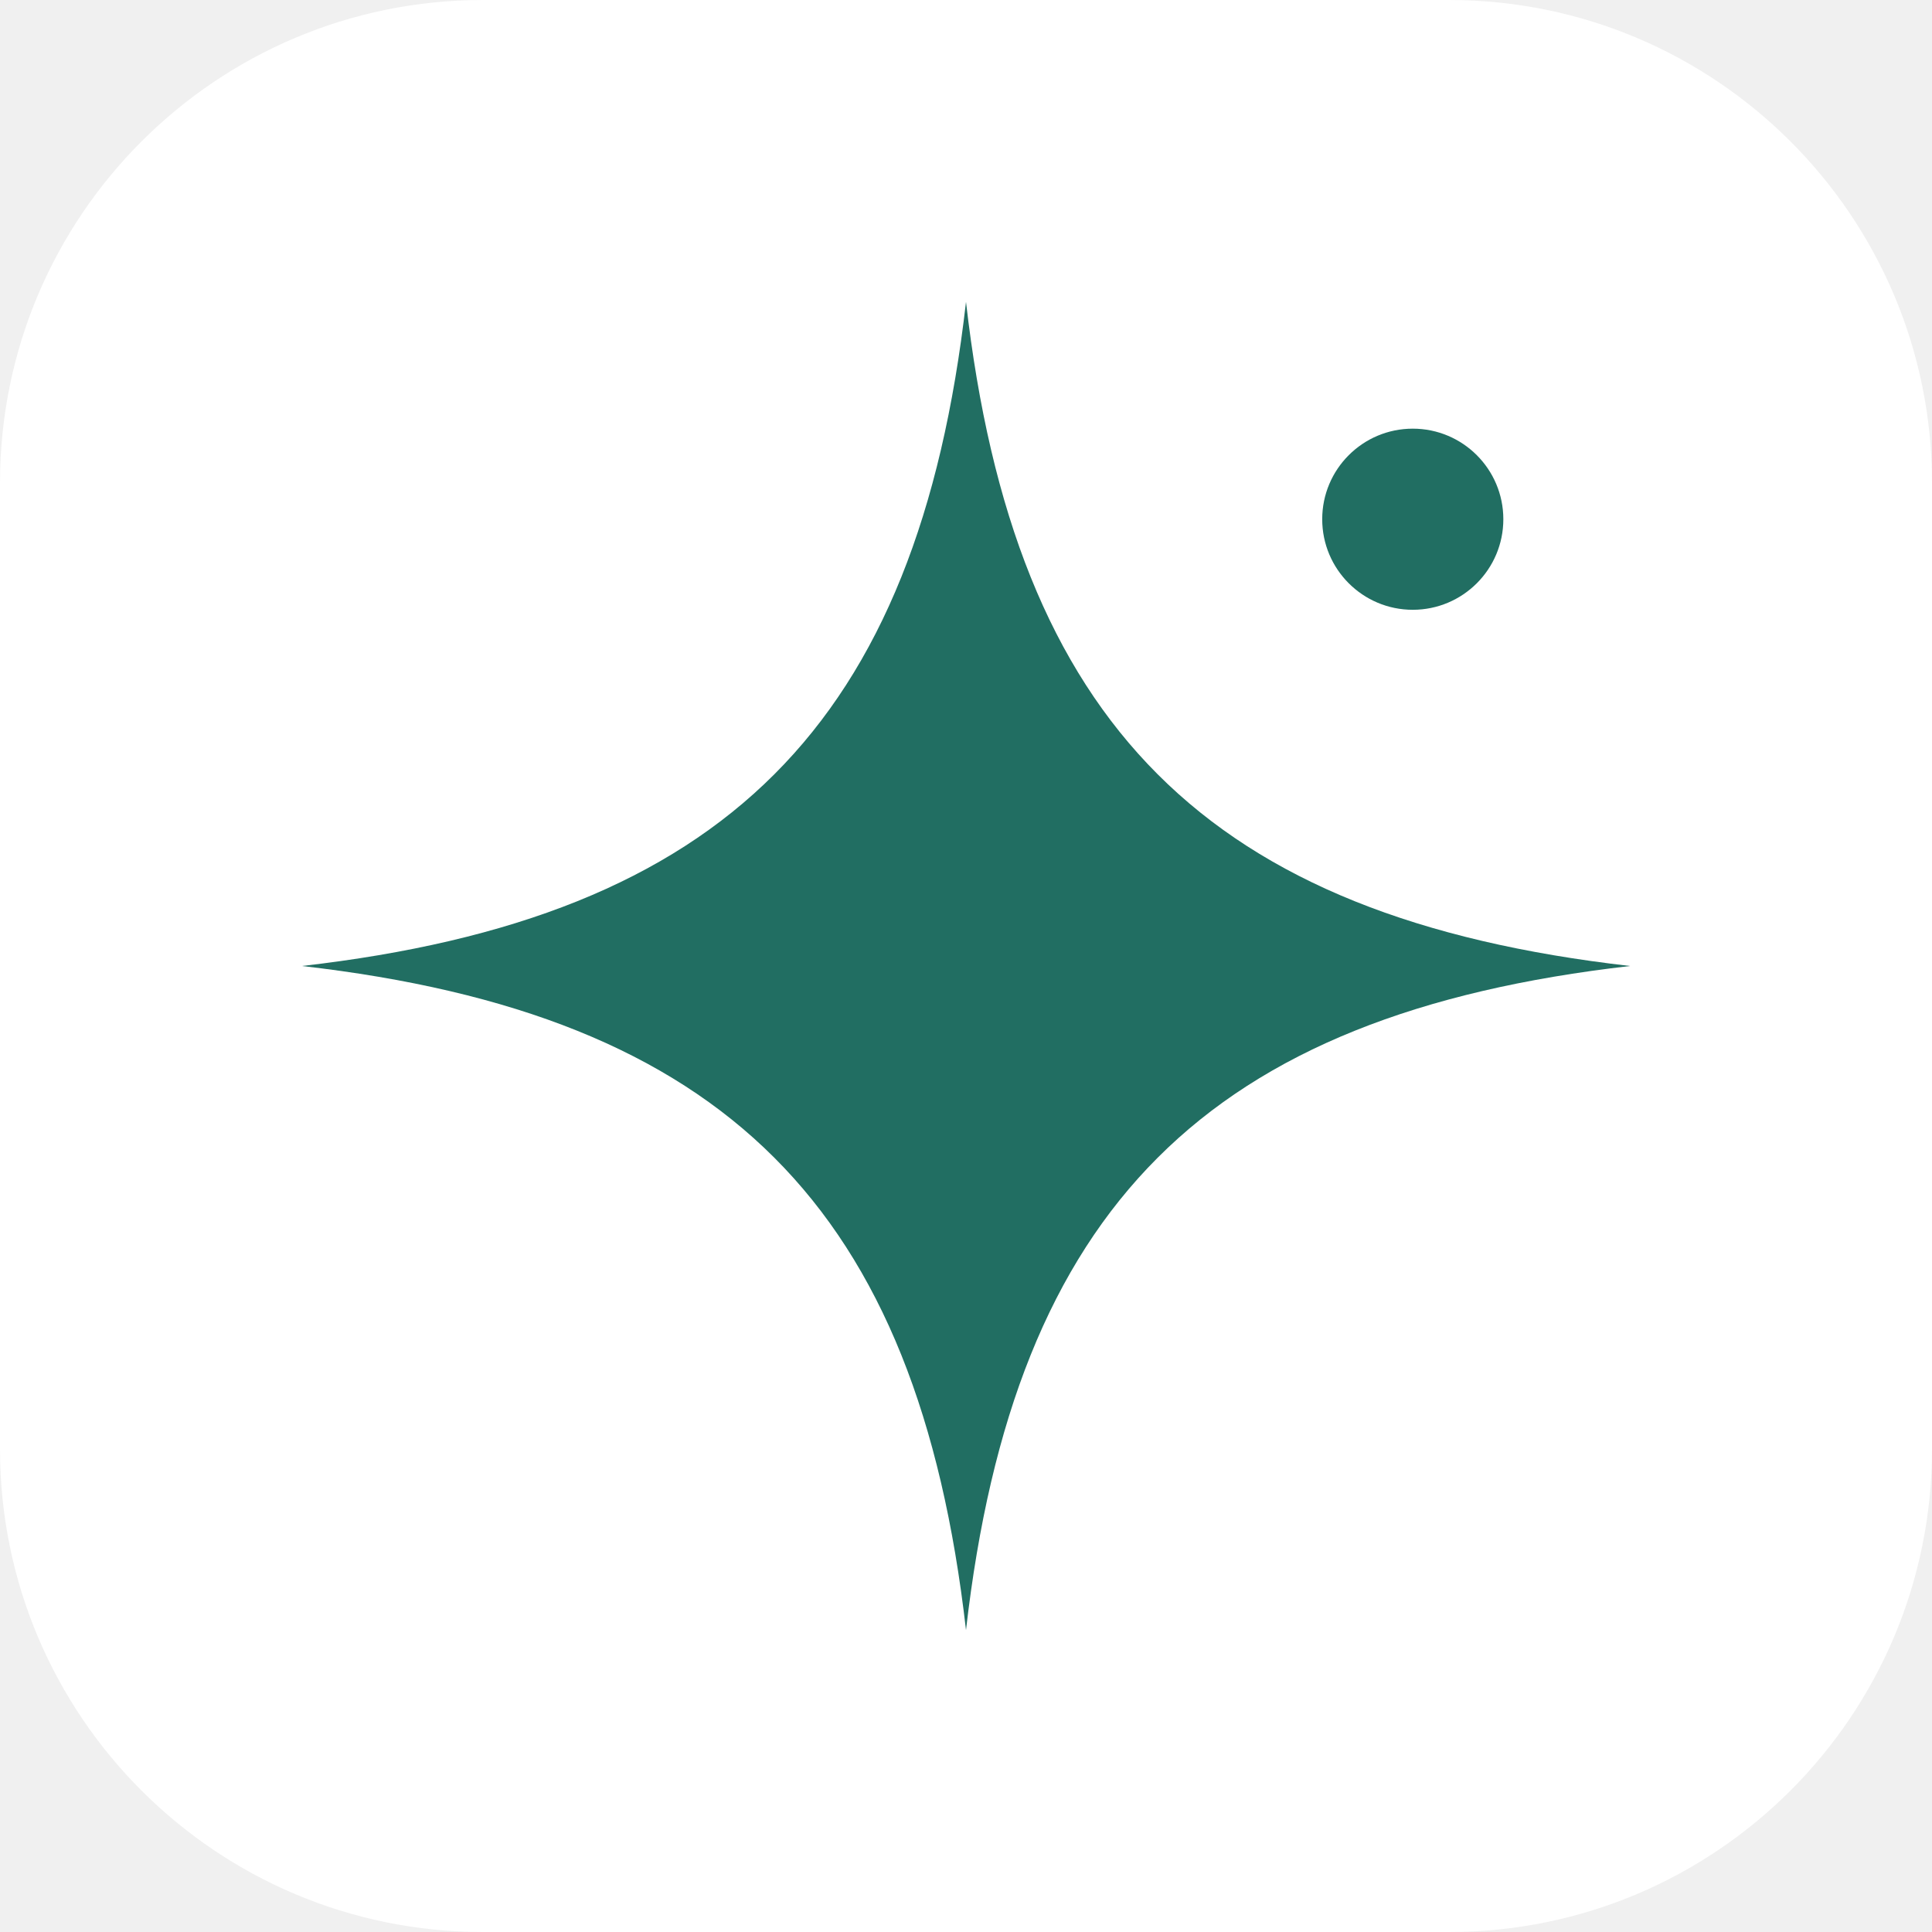
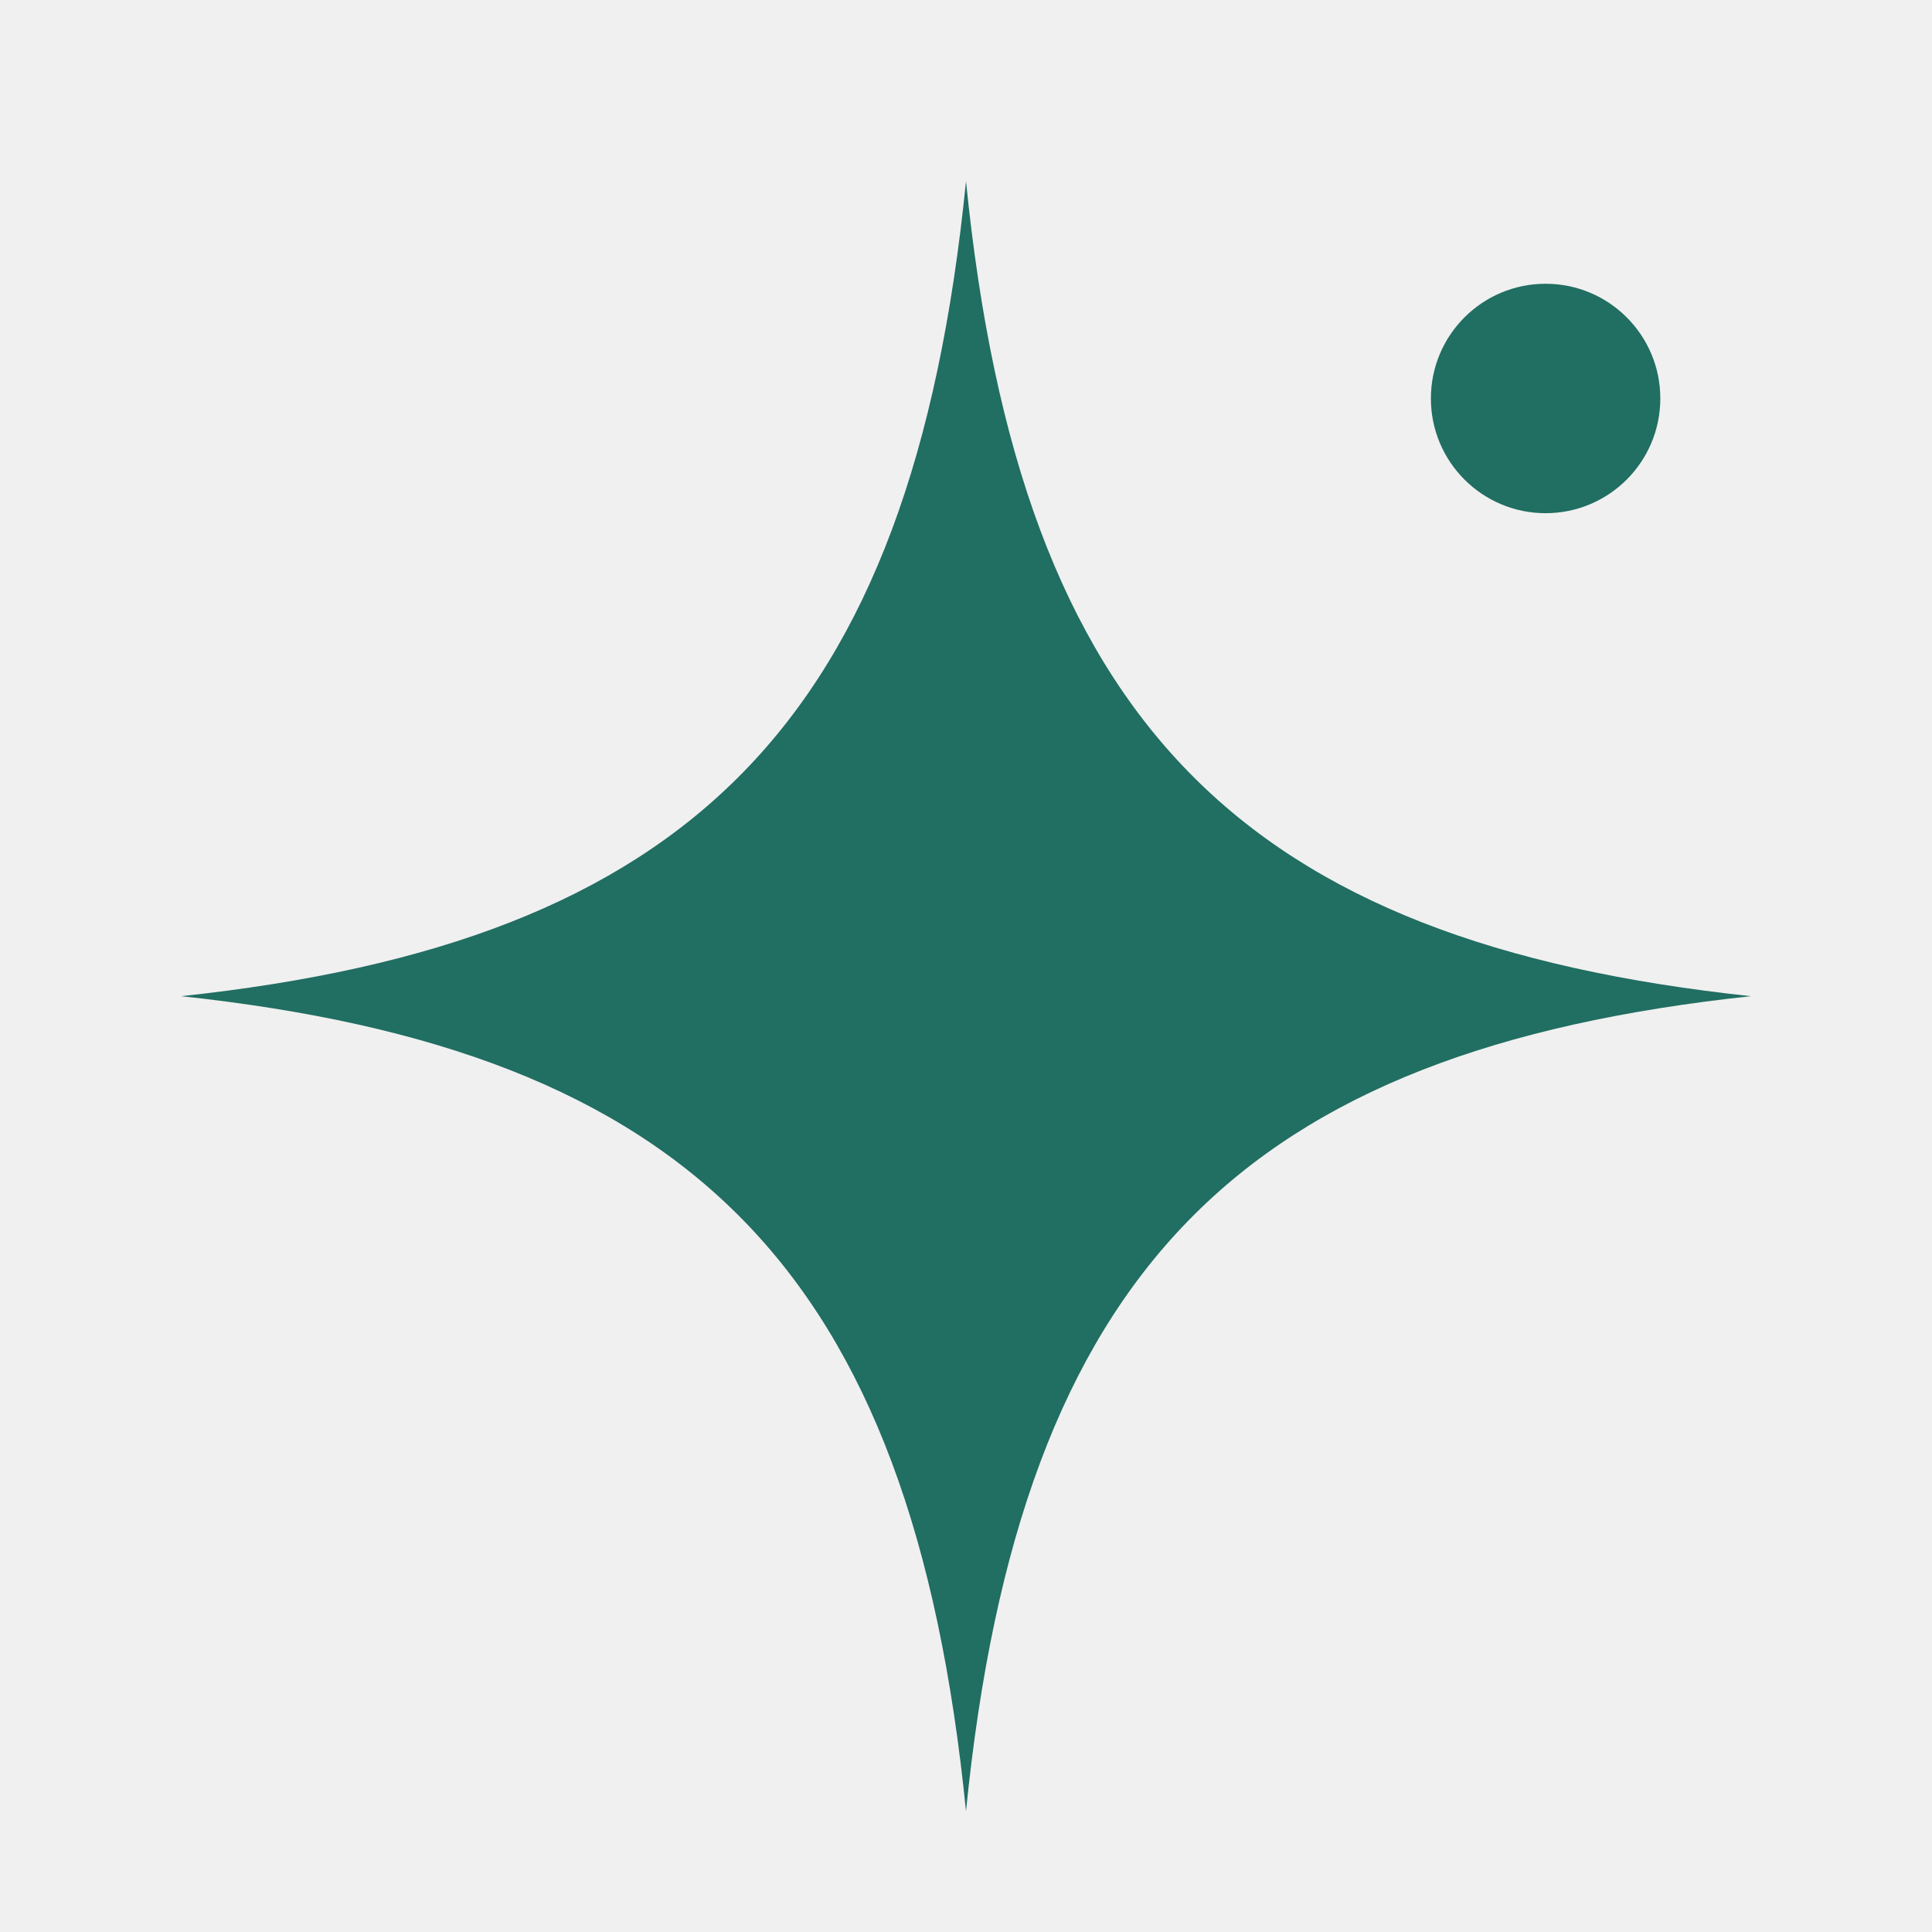
<svg xmlns="http://www.w3.org/2000/svg" width="32" height="32" viewBox="0 0 32 32">
-   <rect width="32" height="32" rx="8" fill="#ffffff" />
-   <path d="M16 5 C 16.8 12, 20 15.2, 27 16 C 20 16.8, 16.8 20, 16 27 C 15.2 20, 12 16.8, 5 16 C 12 15.2, 15.2 12, 16 5 Z" fill="#216e62" />
-   <circle cx="23.4" cy="8.6" r="1.5" fill="#216e62" />
+   <path d="M16 3 C 16.9 12, 20.6 15.6, 29 16.5 C 20.6 17.4, 16.9 21, 16 30 C 15.1 21, 11.4 17.4, 3 16.5 C 11.4 15.6, 15.1 12, 16 3 Z" fill="#216e62" />
+   <circle cx="25.6" cy="6.6" r="1.9" fill="#216e62" />
</svg>
